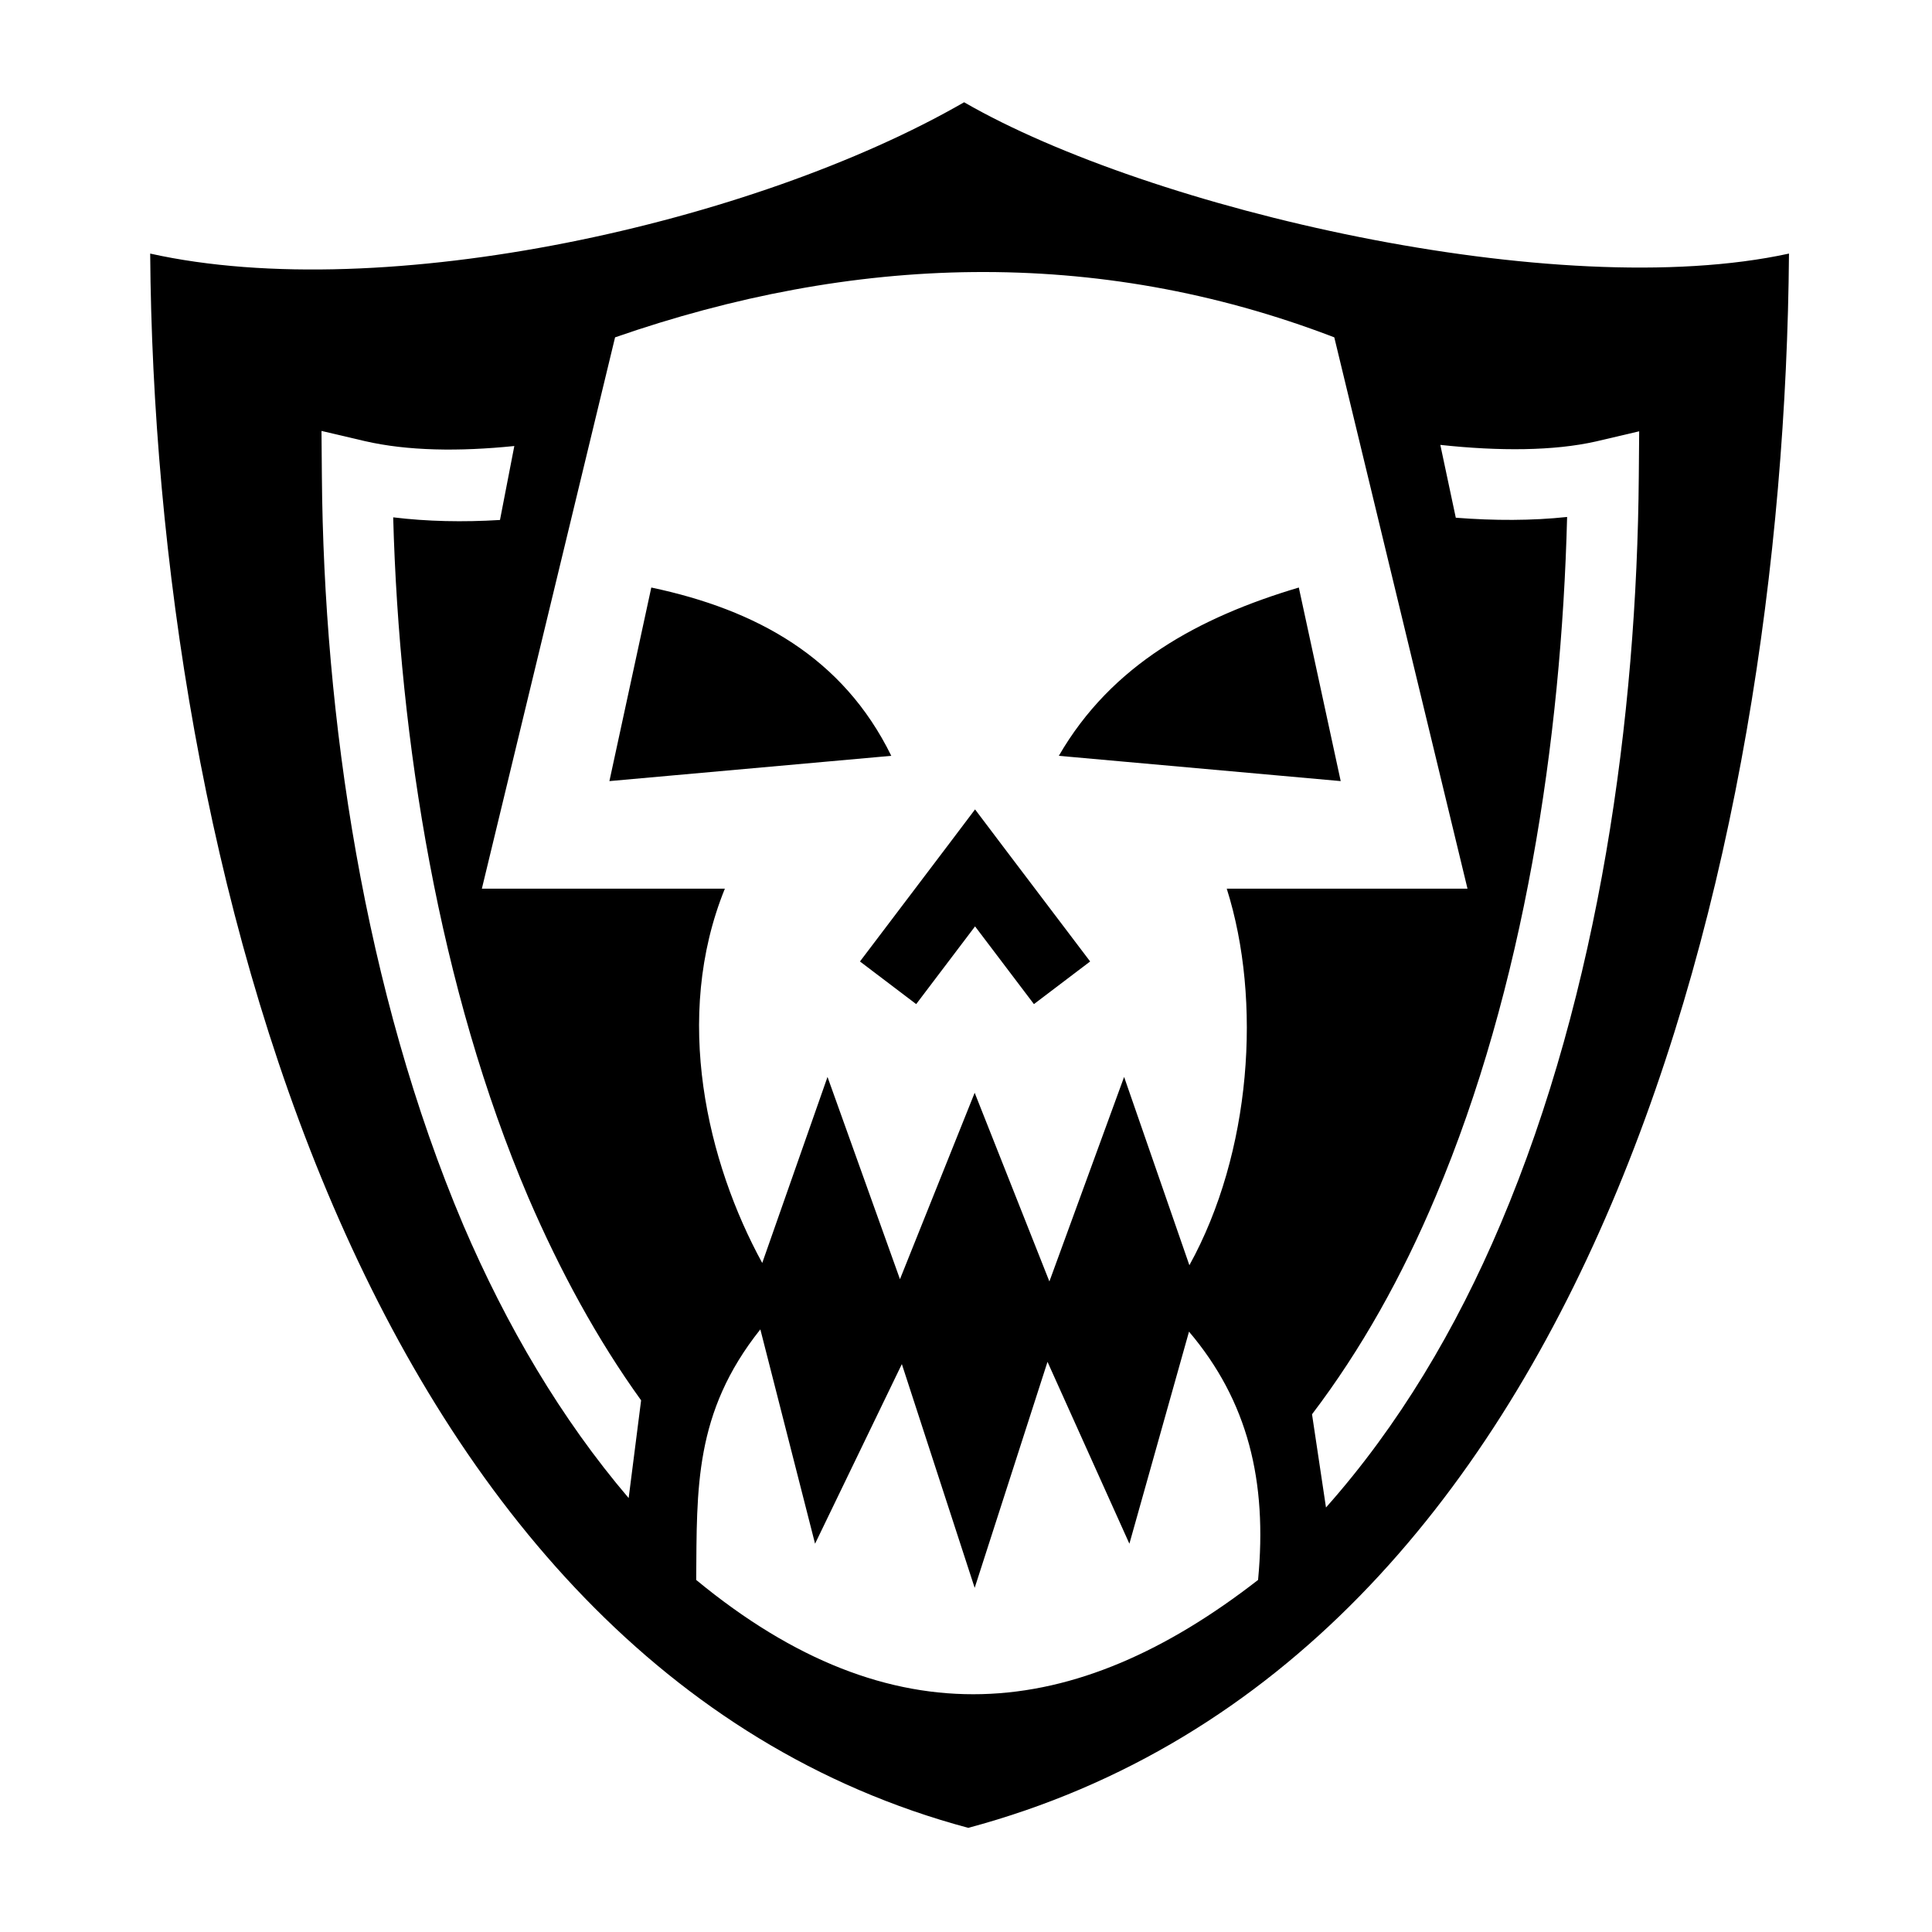
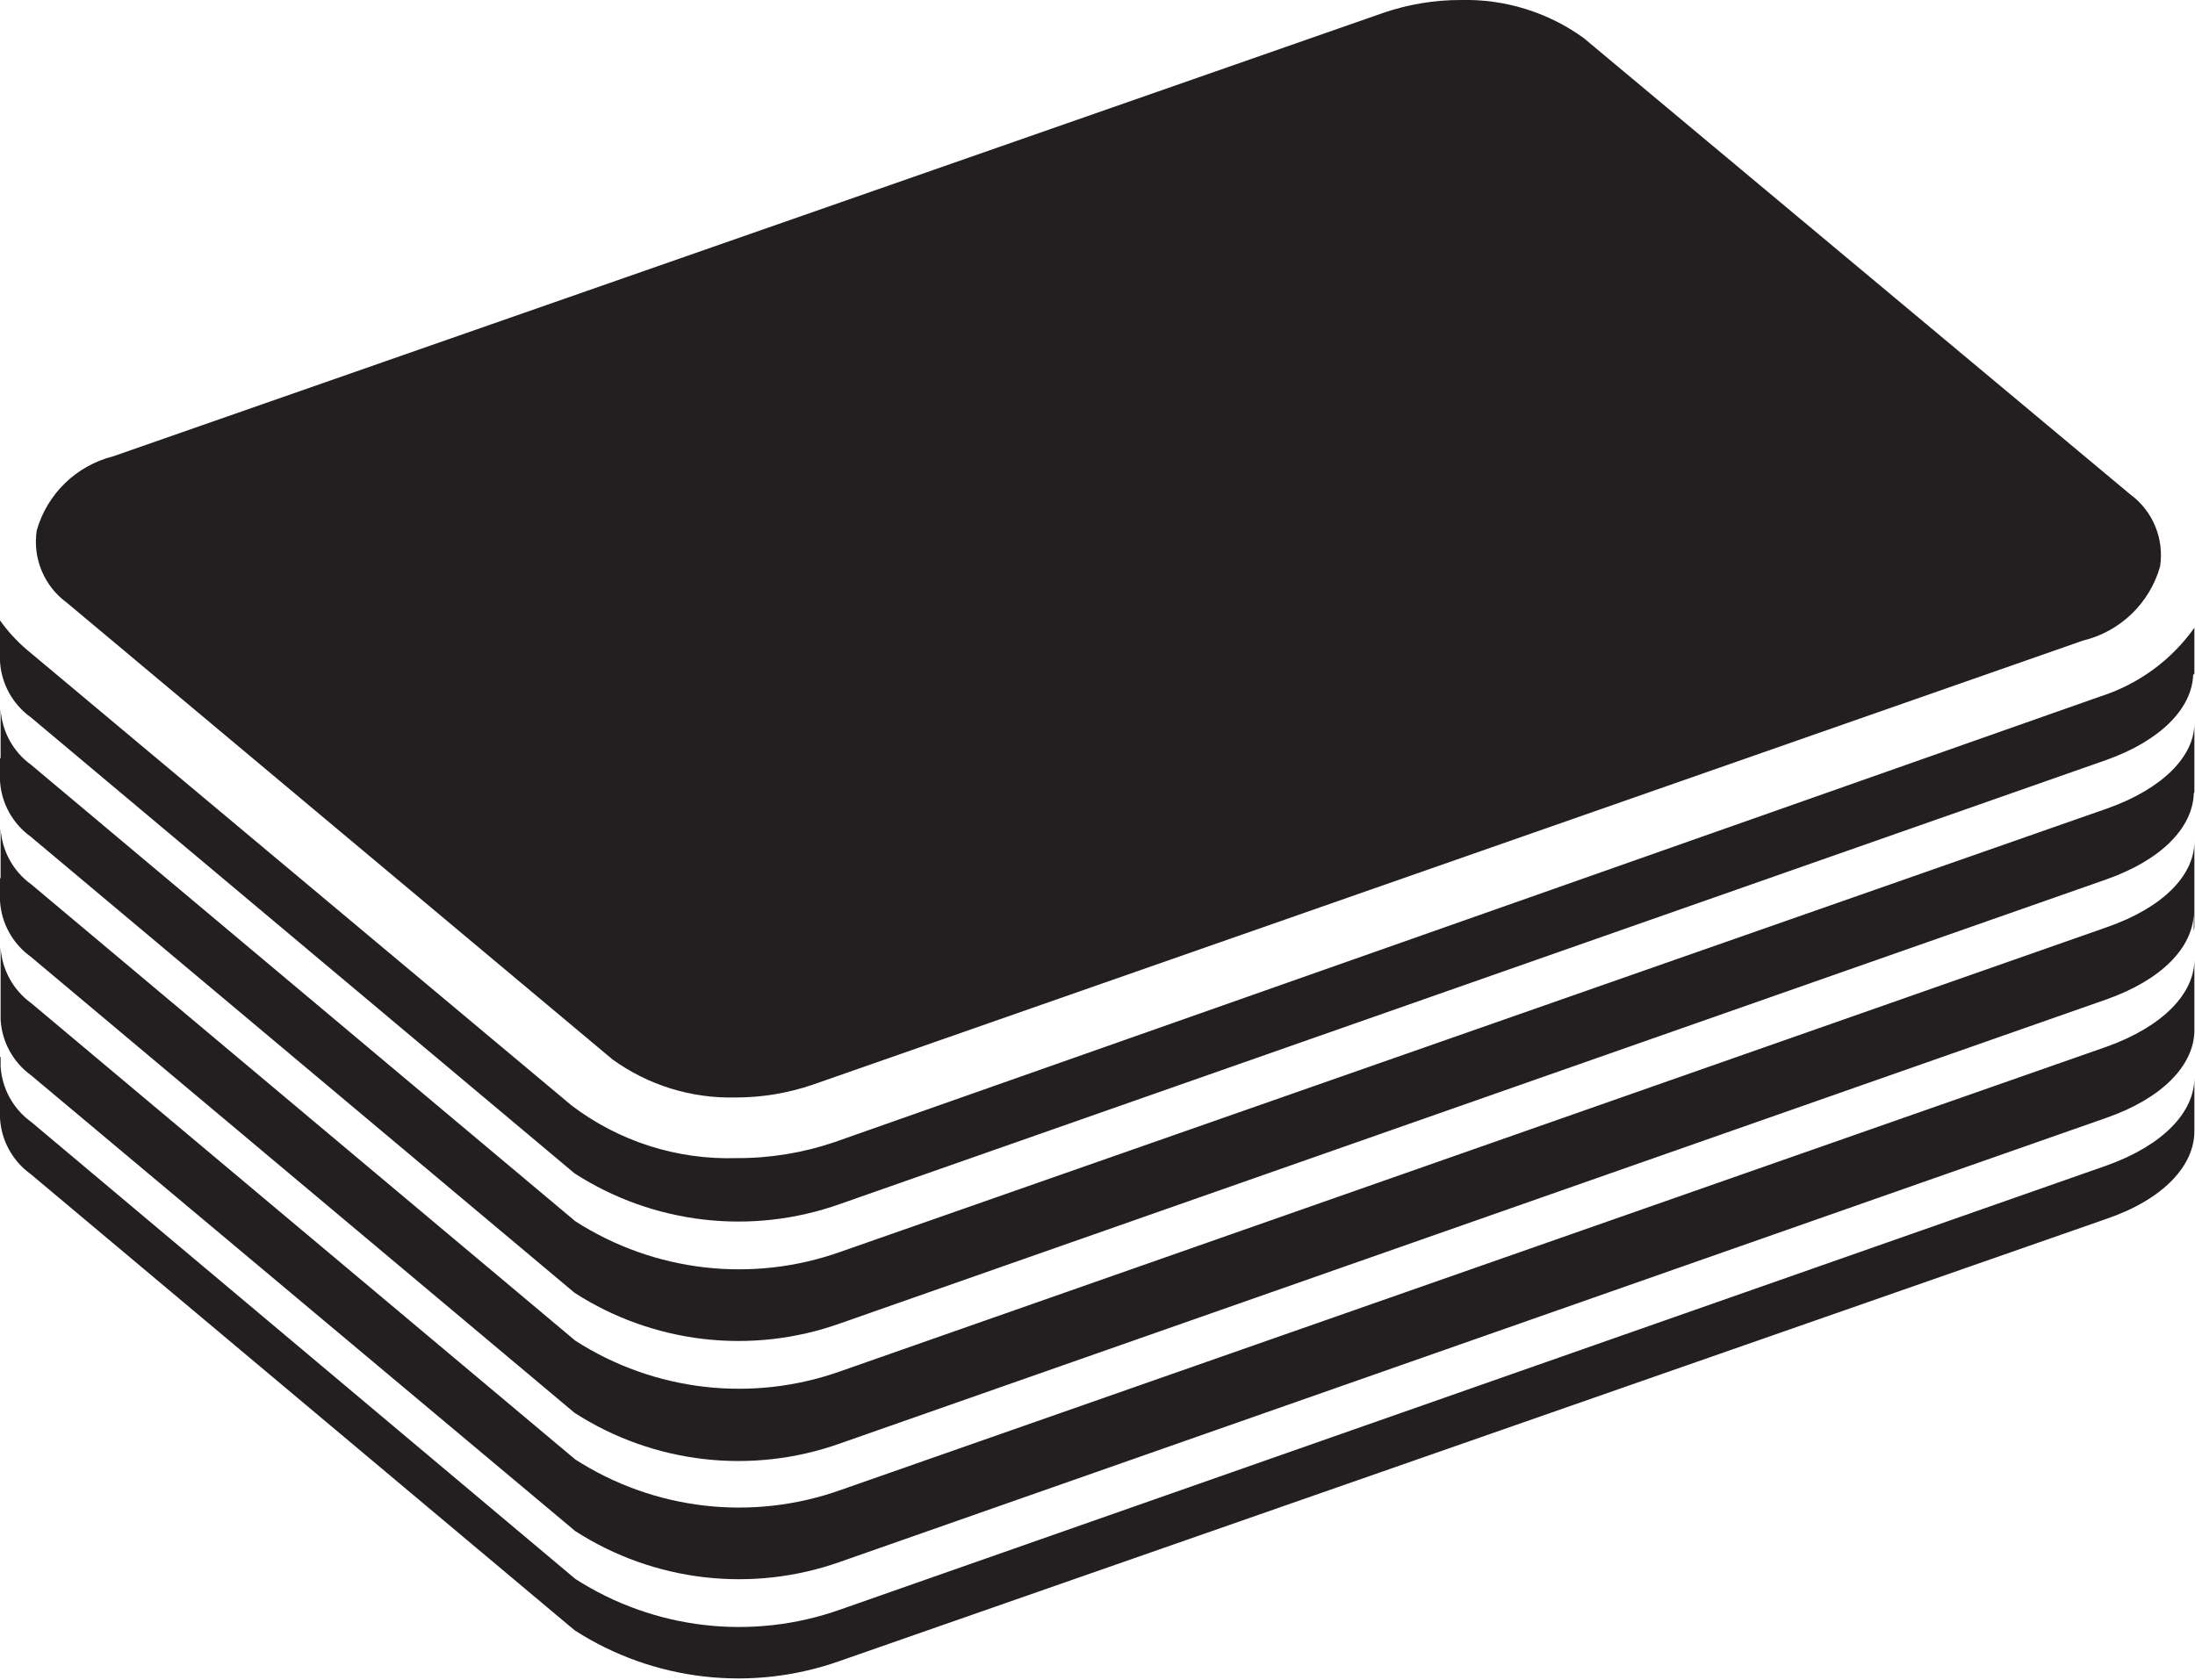
- <svg xmlns="http://www.w3.org/2000/svg" version="1.1" id="Layer_1" x="0px" y="0px" viewBox="0 0 512 512" style="enable-background:new 0 0 512 512;" xml:space="preserve">
-   <path d="M255.5,27.1C199.8,59.2,101.8,81,39.8,67.2c1.2,160,55.9,374.1,216.8,417.2C422.3,440,472.8,227.3,474.1,67.2  C412.8,80.6,304.7,55.5,255.5,27.1L255.5,27.1z M258,72.1c31.9-0.3,63.8,5.1,95.6,17.3l35.3,146.1h-63.8c9.4,29.7,6.5,70.1-9.9,99.8  l-17.3-49.9l-19.8,54.2l-19.8-50l-19.8,49.4l-19.2-53.6L202,334.7c-14.5-26.5-23.8-65-9.9-99.2h-64.4L163,89.4  C194.4,78.5,226.2,72.4,258,72.1L258,72.1z M85.2,114.2l11.5,2.7c11.3,2.6,24.9,2.8,39.6,1.3l-3.8,19.6c-9.8,0.6-19.3,0.4-28.3-0.7  c1.6,59.1,12.2,125,35.8,180.2c8.4,19.5,18.3,37.7,29.9,53.8l-3.3,25.9c-17.9-21-32.4-45.7-43.8-72.3  C96.5,262.7,85.8,190,85.3,126.1L85.2,114.2L85.2,114.2z M434.4,114.3l-0.1,11.8c-0.5,63.8-10.4,136.4-36.6,198.2  c-11.8,27.9-27.1,53.6-46.3,75.2l-3.7-24.7c13-17.1,23.9-36.6,32.8-57.8c23.3-55.1,33.3-120.7,34.8-180c-9.3,1-19.3,1-29.5,0.2  l-4.1-19.3c15.7,1.7,30.1,1.6,41.2-0.9L434.4,114.3L434.4,114.3z M172.6,155.7L161.5,207l74.7-6.7  C223.4,174.2,200.5,161.6,172.6,155.7L172.6,155.7z M344.2,155.7c-26.5,7.9-49.6,20.4-63.6,44.6l74.7,6.7L344.2,155.7z M258.4,214.5  l-7.4,9.8l-23.1,30.5l14.9,11.3l15.6-20.6l15.6,20.6l14.9-11.3l-23.1-30.5L258.4,214.5L258.4,214.5z M201.5,352.3l14.5,56.8l23-47.6  l19.3,59.3l19.3-59.9l21.7,48.2l15.8-56.2c15.6,18.4,20.8,39.6,18.3,65.8c-48.6,37.8-96.9,42.9-148.9,0  C184.7,394.5,183.9,374.4,201.5,352.3L201.5,352.3z" />
+ <svg xmlns="http://www.w3.org/2000/svg" viewBox="0 0 35.83 27.42">
+   <defs>
+     <style>.cls-1{fill:#231f20;}</style>
+   </defs>
+   <g id="Layer_2" data-name="Layer 2">
+     <g id="Layer_1-2" data-name="Layer 1">
+       <path class="cls-1" d="M10,17.3a3.29,3.29,0,0,0,2,.62,3.88,3.88,0,0,0,1.27-.21L34,10.46a1.73,1.73,0,0,0,1.26-1.21,1.23,1.23,0,0,0-.49-1.18L25.85.62a3.28,3.28,0,0,0-2-.62,3.88,3.88,0,0,0-1.27.21L1.85,7.45A1.74,1.74,0,0,0,.6,8.66a1.23,1.23,0,0,0,.49,1.18L10,17.3Z" />
+       <path class="cls-1" d="M35.82,11v-.75a3,3,0,0,1-1.53,1.12L13.62,18.65a4.9,4.9,0,0,1-1.6.26,4.23,4.23,0,0,1-2.69-.86L.44,10.61A2.61,2.61,0,0,1,0,10.13v.3H0v.37a1.21,1.21,0,0,0,.5.91l8.88,7.45a4.94,4.94,0,0,0,4.33.5l20.67-7.25c.9-.32,1.4-.85,1.42-1.39Zm0,6.42V15.67c0,.55-.51,1.09-1.43,1.42L13.72,24.33a4.94,4.94,0,0,1-4.33-.5L.51,16.38a1.21,1.21,0,0,1-.5-.91v1.18a1.21,1.21,0,0,0,.5.91L9.39,25a4.94,4.94,0,0,0,4.33.5l20.67-7.25c.91-.32,1.41-.85,1.43-1.4v.6Zm0-2.27V13.74c0,.55-.51,1.08-1.43,1.4L13.72,22.39a4.94,4.94,0,0,1-4.33-.5L.51,14.44a1.21,1.21,0,0,1-.5-.91v.81H0v.37a1.21,1.21,0,0,0,.5.91l8.88,7.45a4.94,4.94,0,0,0,4.33.5l20.67-7.25c.91-.32,1.41-.85,1.43-1.4v.28Zm0-2.22V11.81c0,.54-.52,1.07-1.42,1.39L13.72,20.44a4.94,4.94,0,0,1-4.33-.5L.51,12.49a1.21,1.21,0,0,1-.5-.91v.8H0v.37a1.21,1.21,0,0,0,.5.91l8.88,7.45a4.94,4.94,0,0,0,4.33.5l20.67-7.25c.91-.32,1.41-.85,1.43-1.4ZM0,17.26v1a1.21,1.21,0,0,0,.5.91l8.88,7.45a4.94,4.94,0,0,0,4.33.5L34.39,19.9c.93-.32,1.43-.87,1.43-1.43V17.6c0,.56-.51,1.1-1.43,1.43L13.72,26.28a4.94,4.94,0,0,1-4.33-.5L.51,18.32a1.21,1.21,0,0,1-.5-.91v-.15Z" />
+     </g>
+   </g>
</svg>
